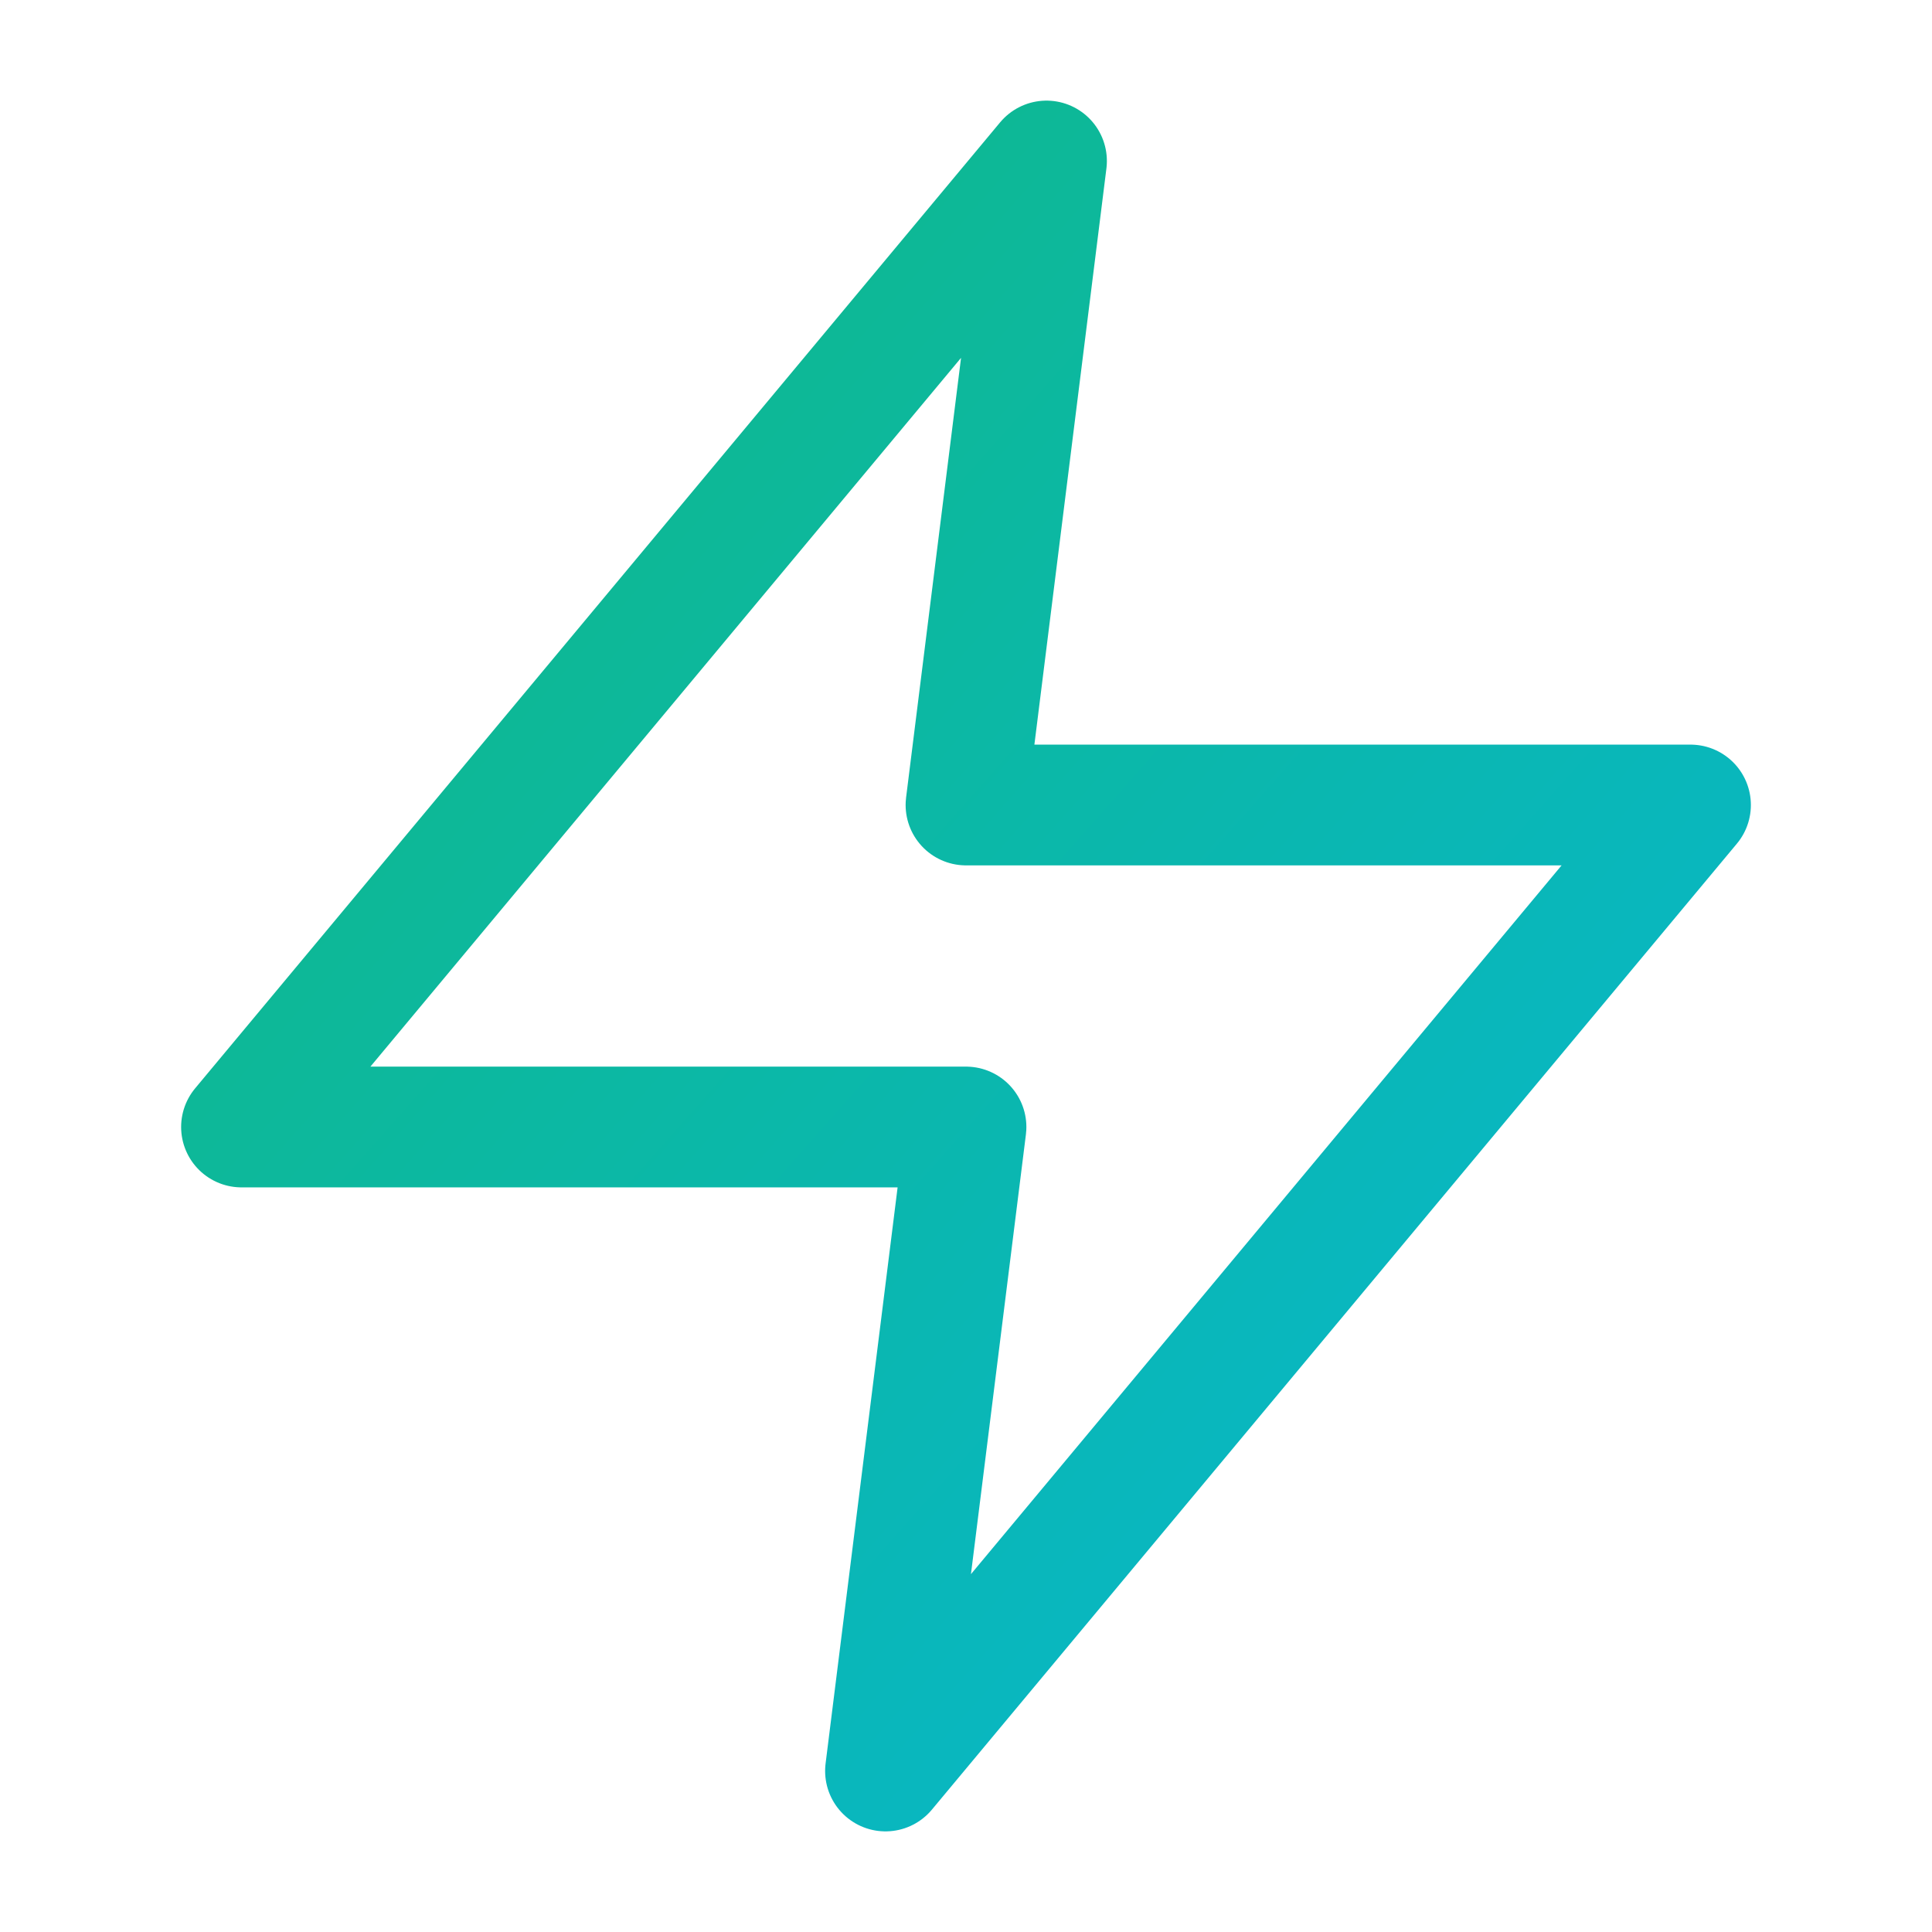
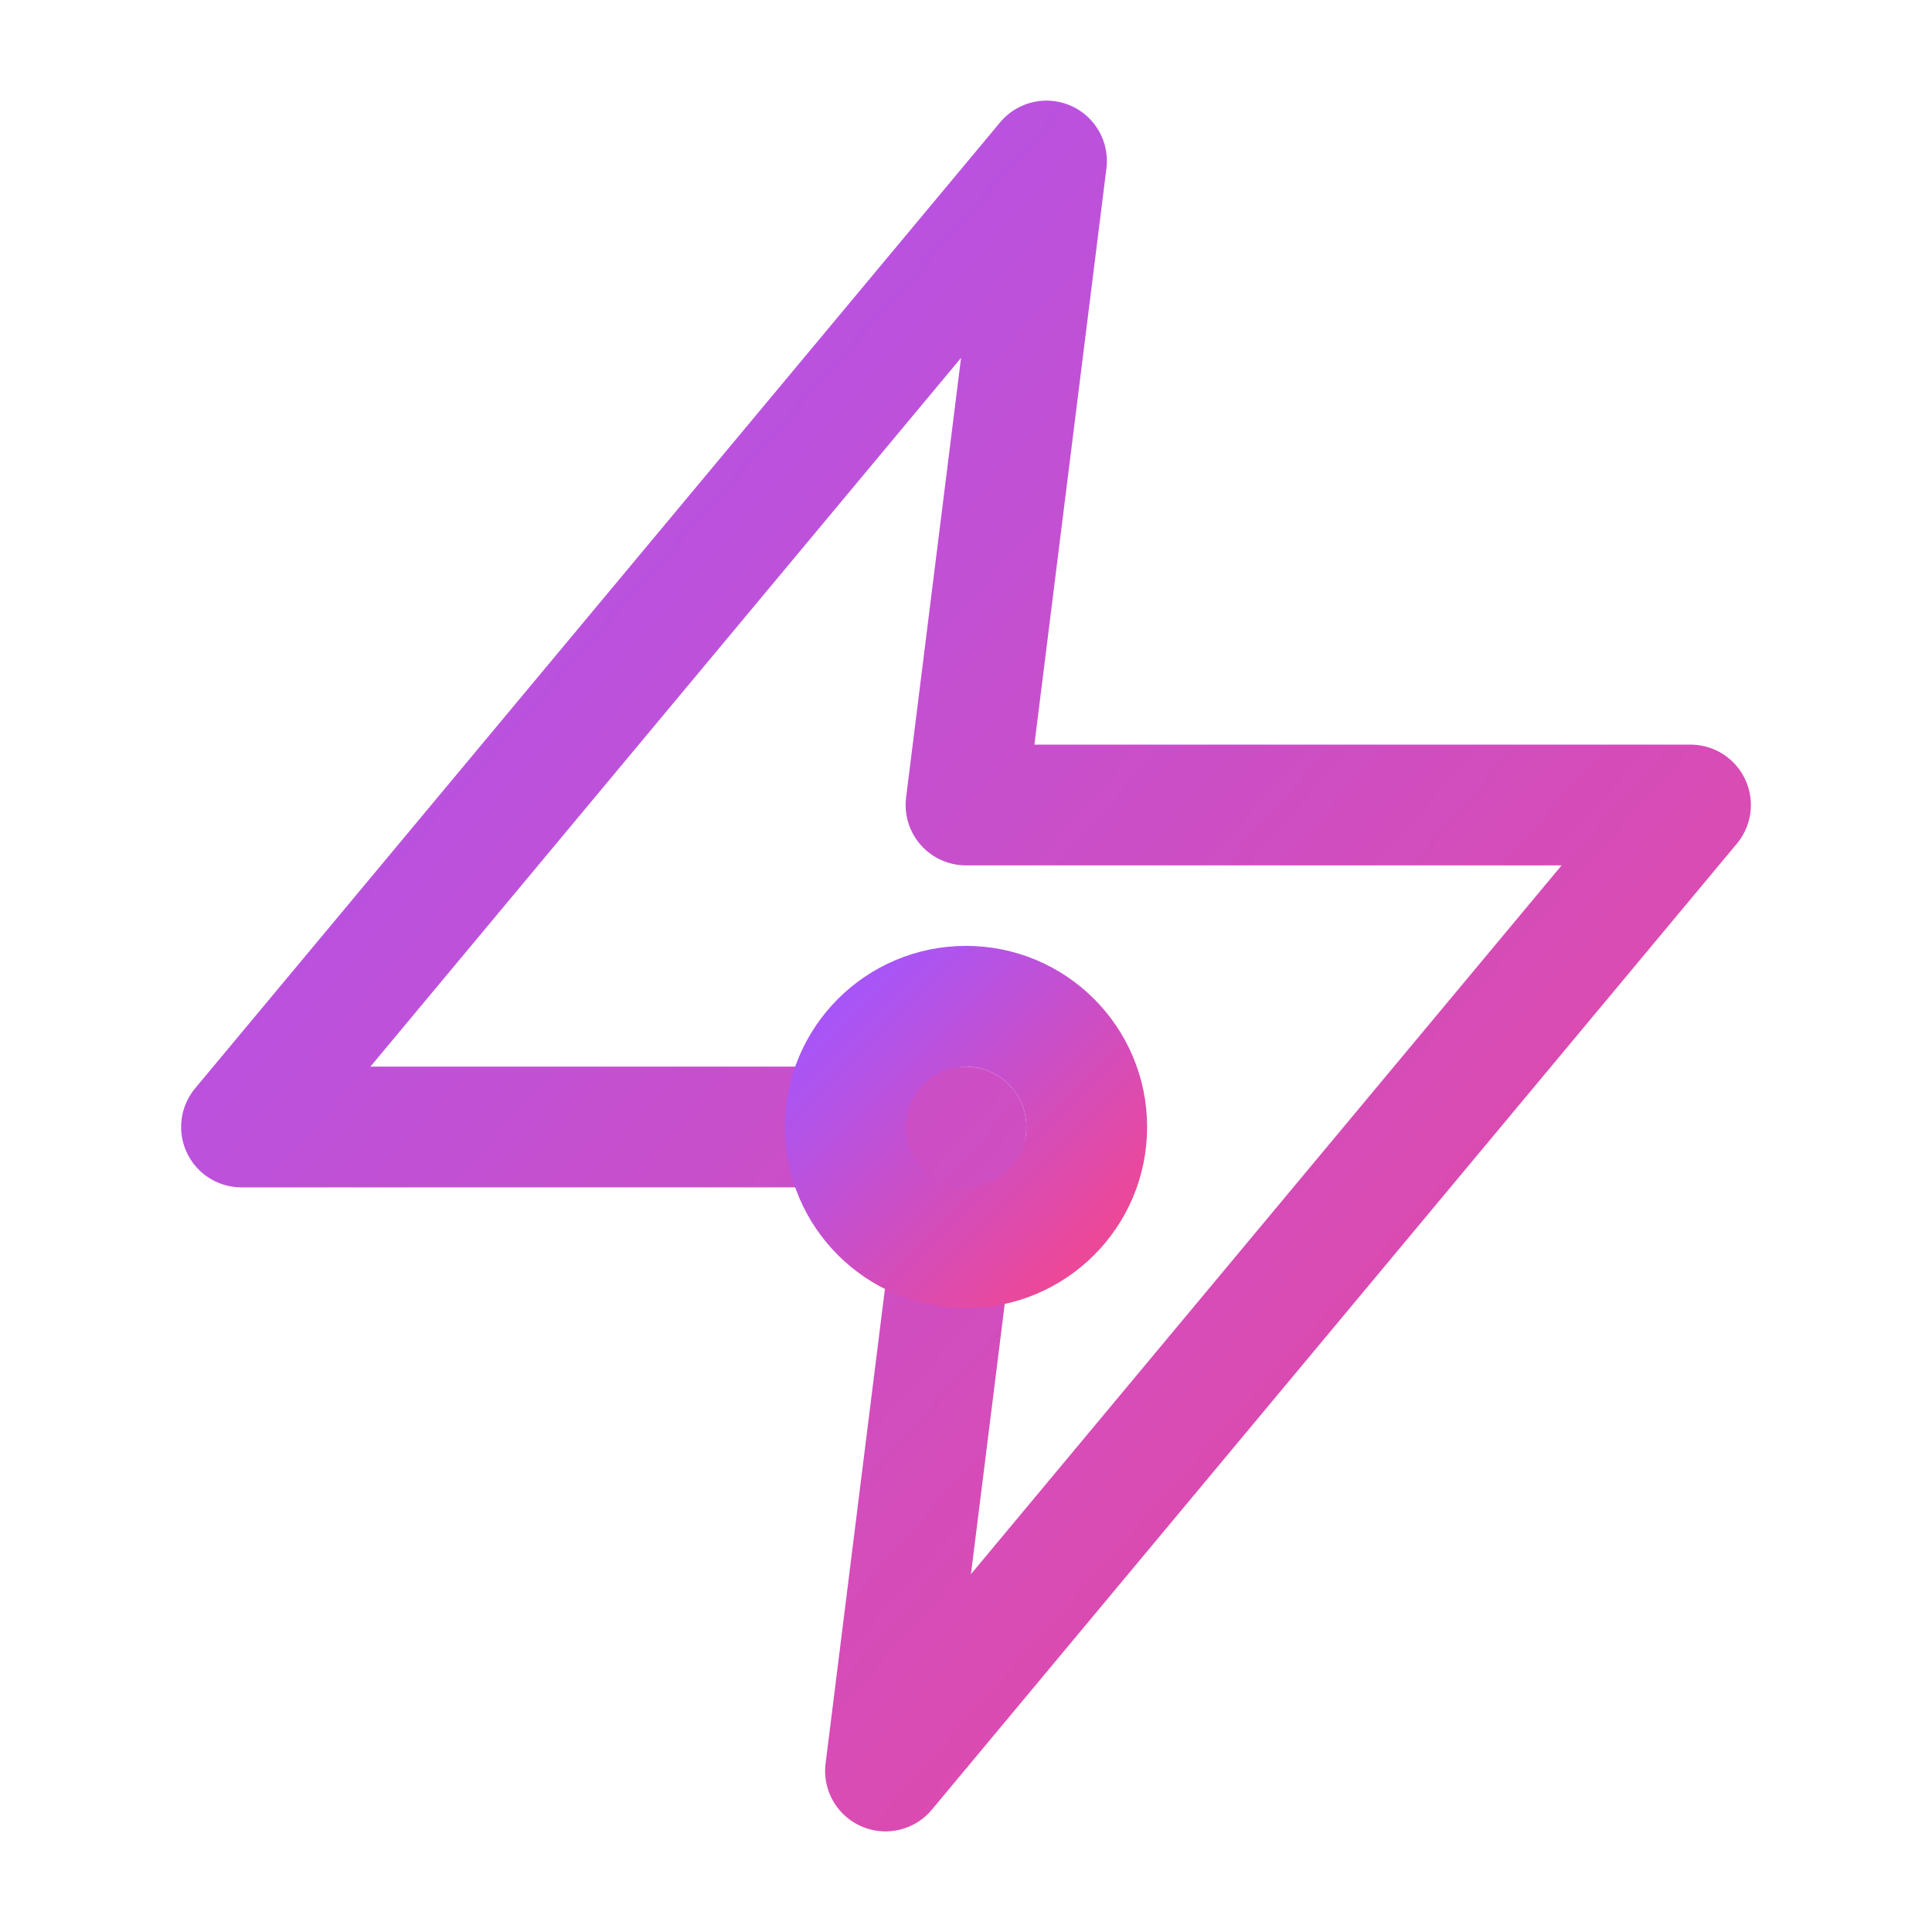
<svg xmlns="http://www.w3.org/2000/svg" viewBox="0 0 24 24" width="24" height="24" fill="none" stroke="url(#grad-bolt-new)" stroke-width="1.5" stroke-linecap="round" stroke-linejoin="round">
  <defs>
    <linearGradient id="grad-bolt-new" x1="0%" y1="0%" x2="100%" y2="100%">
-       <stop offset="0%" style="stop-color:#10b981;stop-opacity:1" />
-       <stop offset="100%" style="stop-color:#06b6d4;stop-opacity:1" />
+       <stop offset="0%" style="stop-color:#a855f7;stop-opacity:1" />
+       <stop offset="100%" style="stop-color:#ec4899;stop-opacity:1" />
    </linearGradient>
  </defs>
  <path d="M13 2L3 14h9l-1 8 10-12h-9l1-8z" />
-   <path d="M12 14v4" />
+   <circle cx="12" cy="14" r="1.5" />
</svg>
